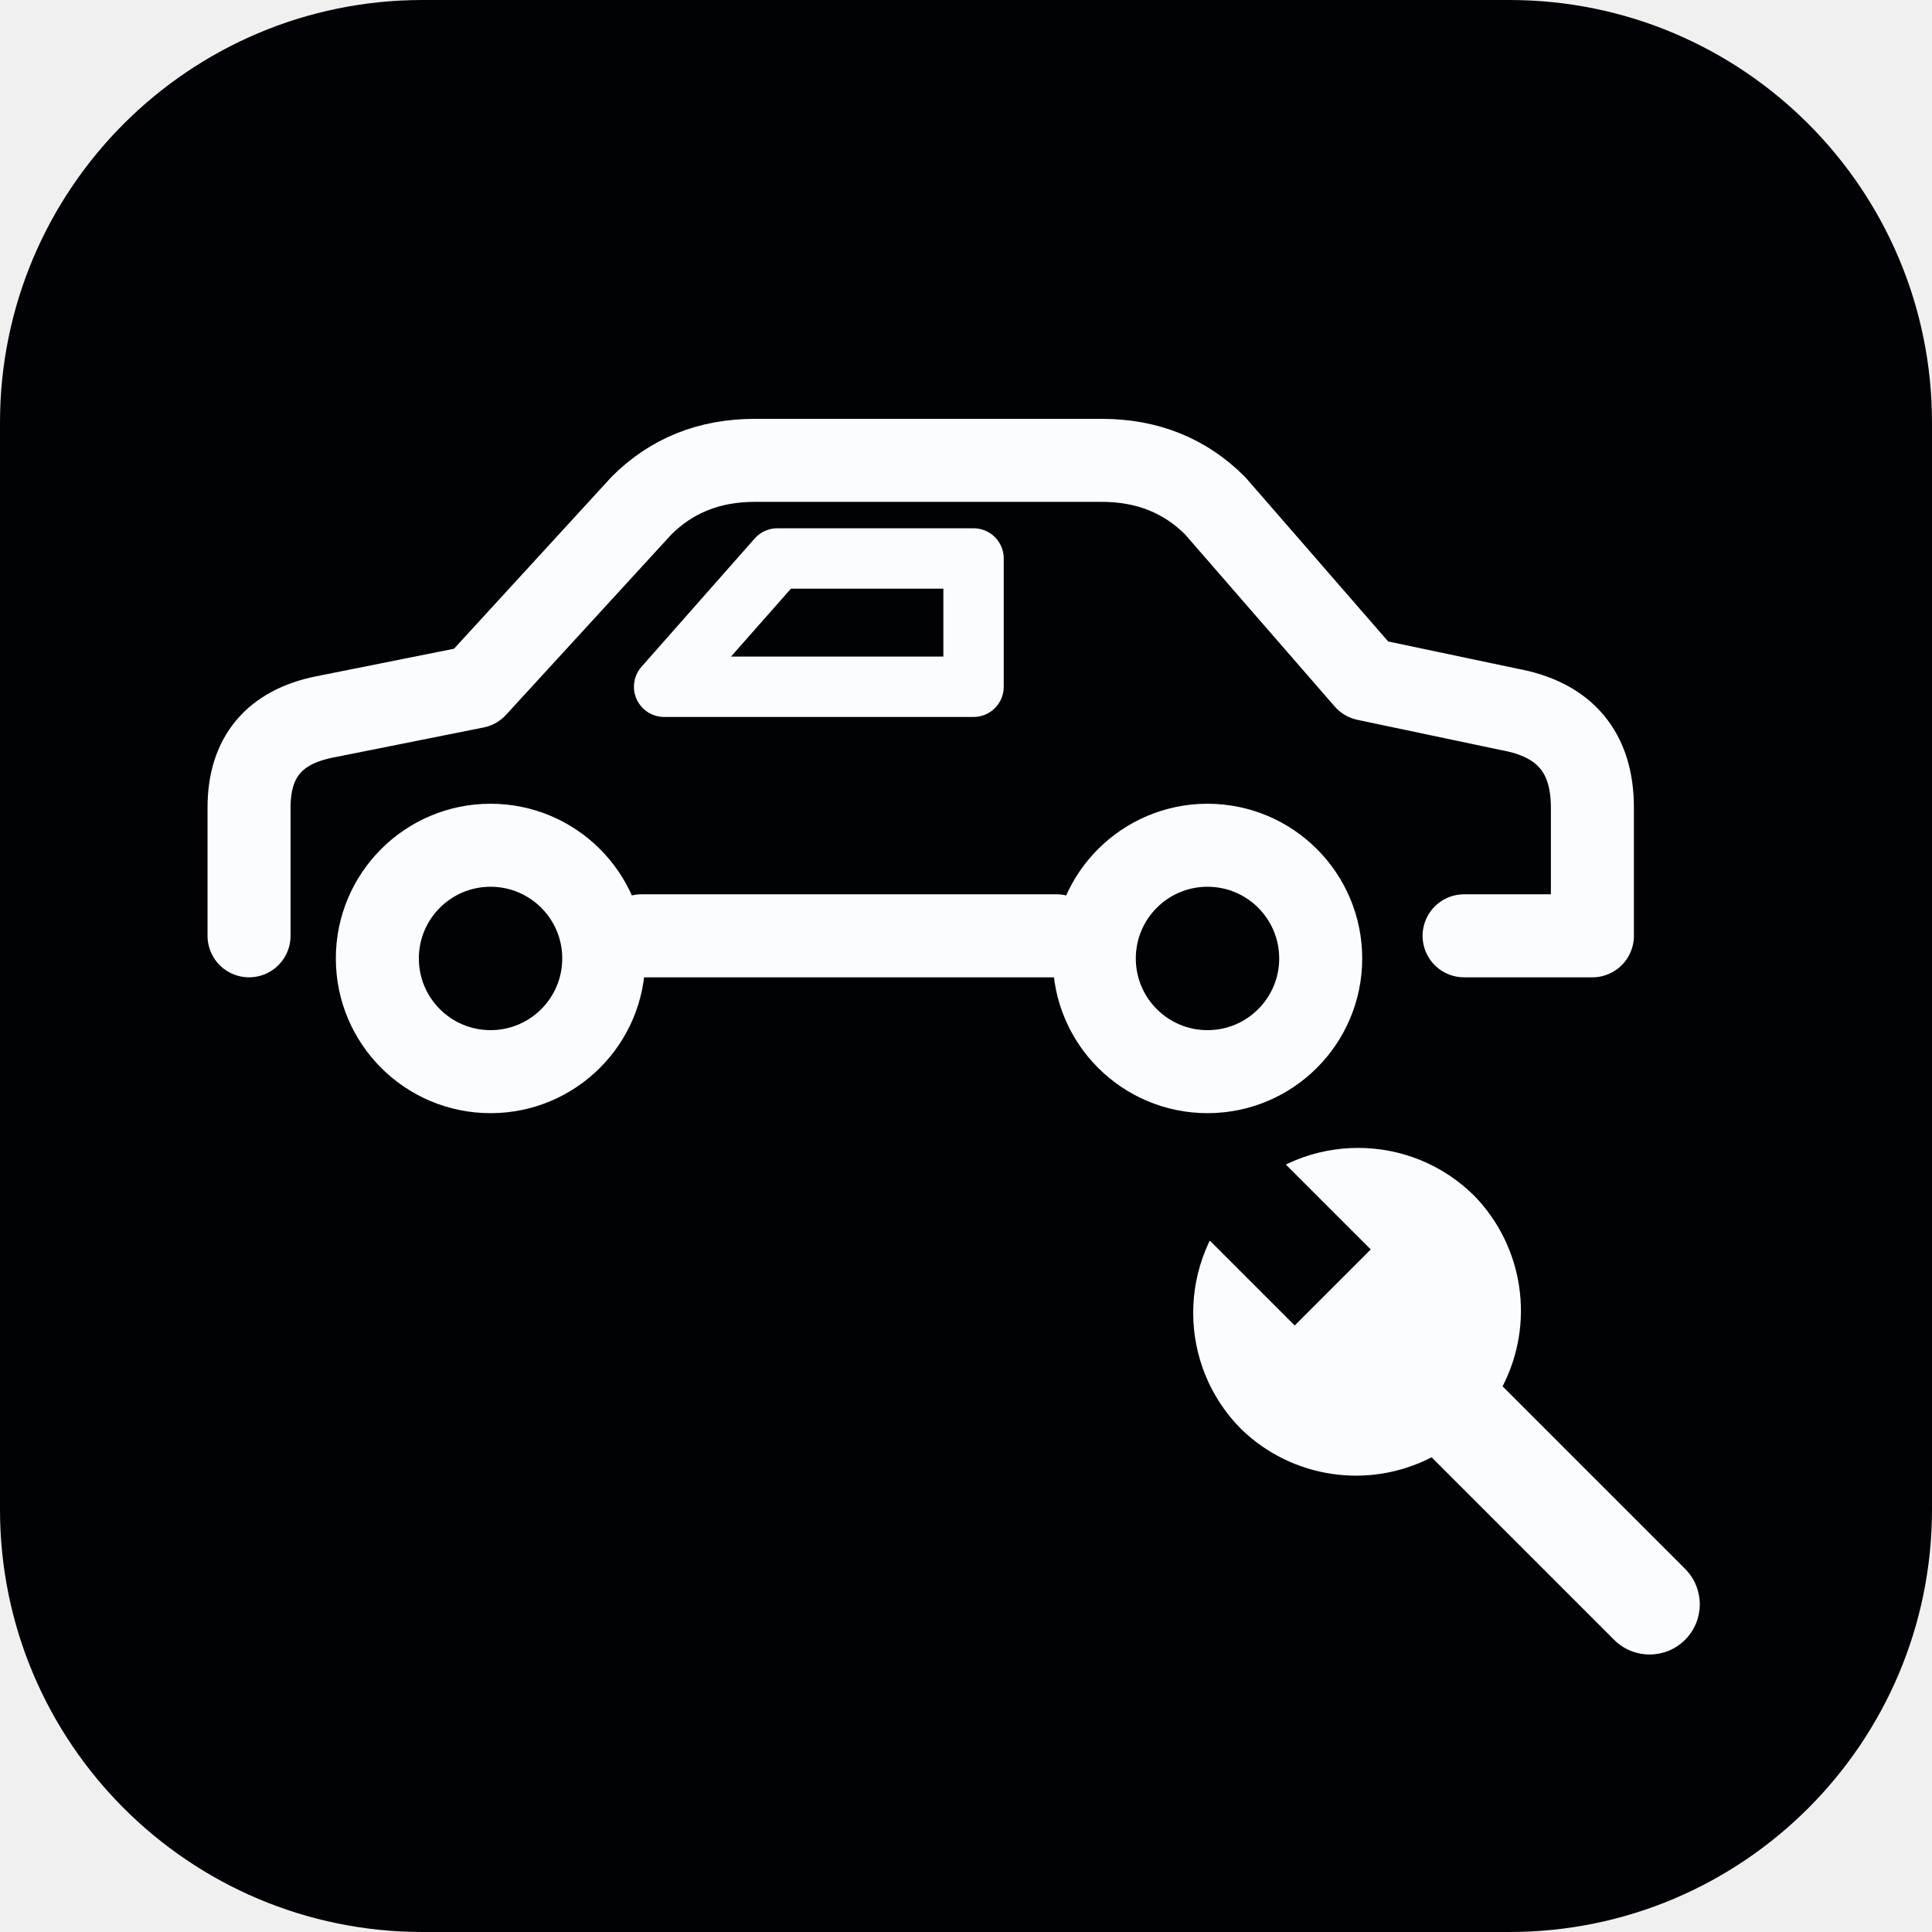
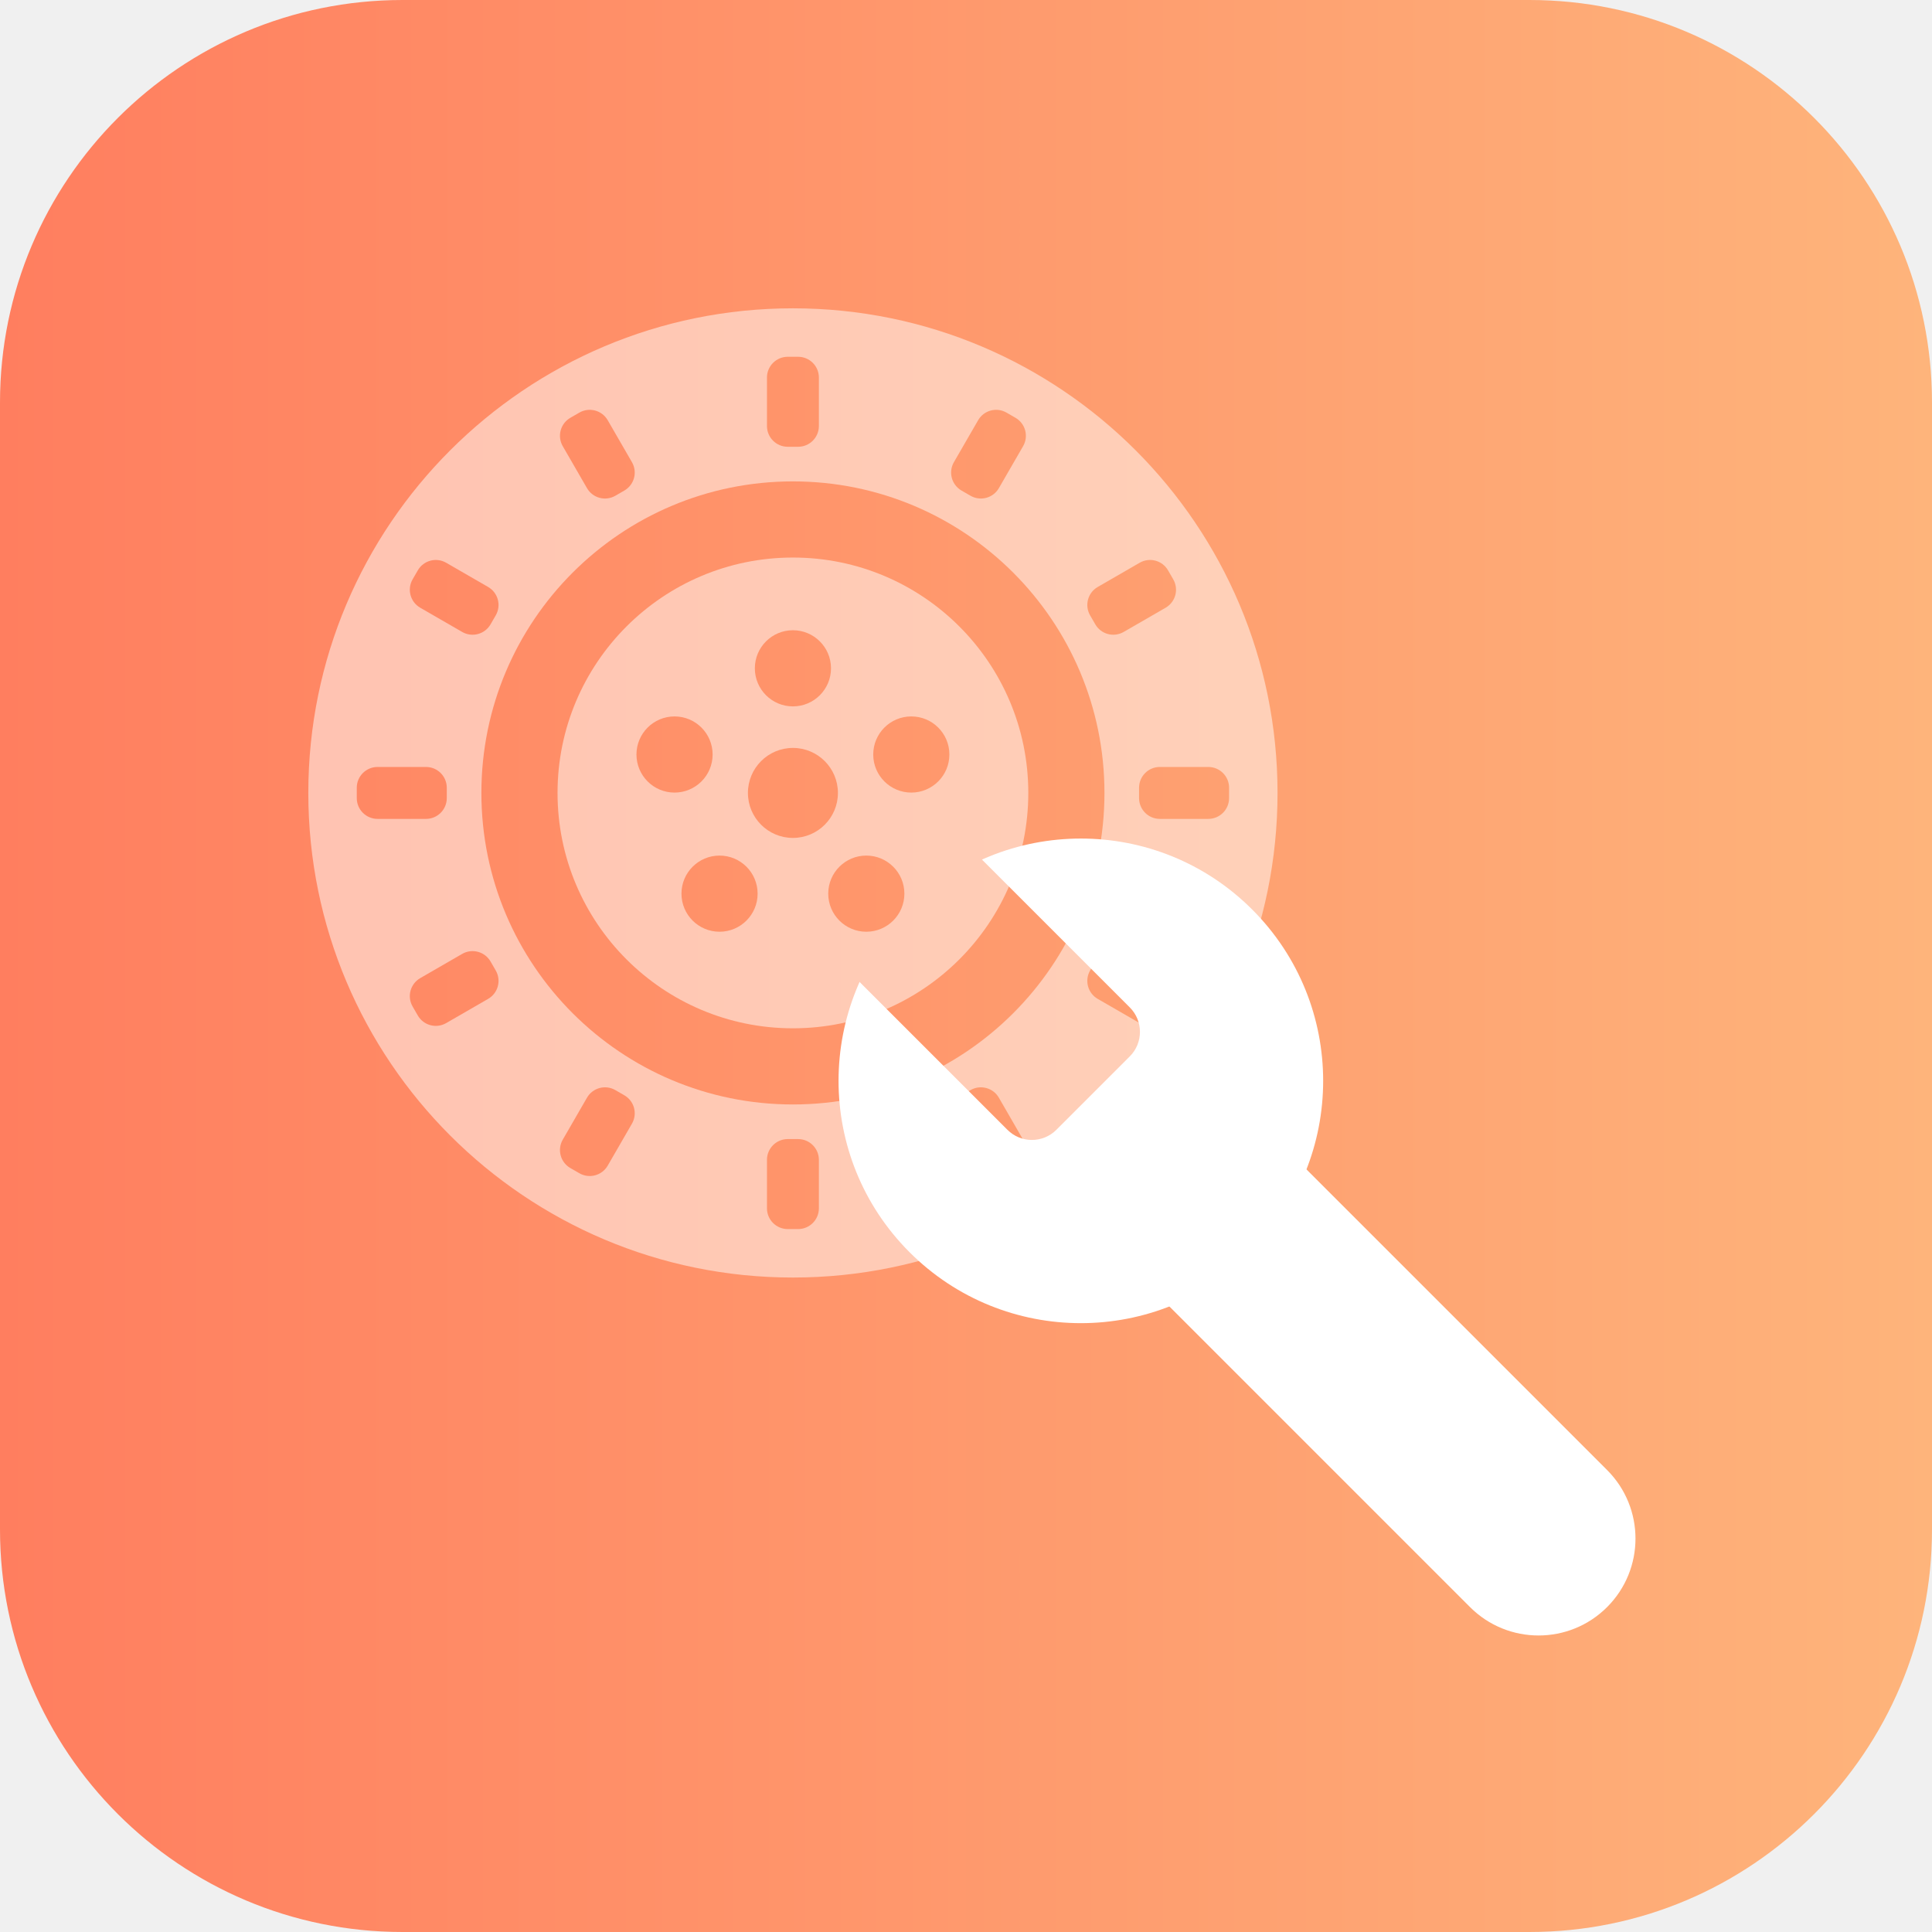
- <svg xmlns="http://www.w3.org/2000/svg" viewBox="0 0 512 512">
+ <svg xmlns="http://www.w3.org/2000/svg" viewBox="0 0 48 48">
  <defs>
-     <path id="wrench" d="M0 -64 a46 46 0 0 1 46 46 a46 46 0 0 1 -32 43 v72 a14 14 0 0 1 -28 0 v-72 a46 46 0 0 1 -32 -43 a46 46 0 0 1 46 -46 z" />
+     <linearGradient id="o" gradientUnits="userSpaceOnUse" x1="0" y1="0" x2="48" y2="0">
+       <stop offset="0" stop-color="#ff7e5f" />
+       <stop offset="1" stop-color="#feb47b" />
+     </linearGradient>
+     <mask id="t">
+       <rect width="48" height="48" fill="#fff" />
+       <g fill="#000">
+         <rect x="-.75" y="-12.6" width="1.5" height="2.6" rx=".6" transform="translate(19 19) rotate(0)" />
+         <rect x="-.75" y="-12.6" width="1.5" height="2.6" rx=".6" transform="translate(19 19) rotate(30)" />
+         <rect x="-.75" y="-12.6" width="1.5" height="2.6" rx=".6" transform="translate(19 19) rotate(60)" />
+         <rect x="-.75" y="-12.6" width="1.5" height="2.6" rx=".6" transform="translate(19 19) rotate(90)" />
+         <rect x="-.75" y="-12.6" width="1.5" height="2.6" rx=".6" transform="translate(19 19) rotate(120)" />
+         <rect x="-.75" y="-12.6" width="1.5" height="2.6" rx=".6" transform="translate(19 19) rotate(150)" />
+         <rect x="-.75" y="-12.6" width="1.5" height="2.6" rx=".6" transform="translate(19 19) rotate(180)" />
+         <rect x="-.75" y="-12.6" width="1.5" height="2.6" rx=".6" transform="translate(19 19) rotate(210)" />
+         <rect x="-.75" y="-12.6" width="1.5" height="2.6" rx=".6" transform="translate(19 19) rotate(240)" />
+         <rect x="-.75" y="-12.6" width="1.5" height="2.6" rx=".6" transform="translate(19 19) rotate(270)" />
+         <rect x="-.75" y="-12.6" width="1.5" height="2.6" rx=".6" transform="translate(19 19) rotate(300)" />
+         <rect x="-.75" y="-12.6" width="1.5" height="2.6" rx=".6" transform="translate(19 19) rotate(330)" />
+         <circle cx="19.00" cy="15.40" r="1.1" />
+         <circle cx="22.42" cy="17.89" r="1.1" />
+         <circle cx="21.12" cy="21.91" r="1.1" />
+         <circle cx="16.88" cy="21.91" r="1.1" />
+         <circle cx="15.58" cy="17.89" r="1.1" />
+         <circle cx="19" cy="19" r="1.3" />
+       </g>
+     </mask>
+     <mask id="w" maskUnits="userSpaceOnUse" x="-20" y="-20" width="40" height="40">
+       <rect x="-20" y="-20" width="40" height="40" fill="#fff" />
+       <rect x="-2.5" y="-13" width="5" height="9" rx="1" fill="#000" />
+     </mask>
  </defs>
-   <rect width="512" height="512" rx="112" fill="#010205" />
-   <g transform="translate(-20 -52)" fill="none" stroke="#FBFCFF" stroke-width="22" stroke-linecap="round" stroke-linejoin="round">
-     <path d="M86 300 v-34 q0-20 20-24 l40-8 l44-48 q12-12 30-12 h92 q18 0 30 12 l40 46 l38 8 q22 4 22 26 v34 h-34" />
-     <path d="M190 300 h110" />
-     <circle cx="150" cy="306" r="30" />
-     <circle cx="340" cy="306" r="30" />
-     <path d="M196 234 l30-34 h52 v34 z" stroke-width="16" />
-   </g>
-   <g transform="translate(372 360) rotate(-45) scale(.95)">
-     <use href="#wrench" fill="#010205" stroke="#010205" stroke-width="24" stroke-linejoin="round" />
-     <use href="#wrench" fill="#FBFCFF" />
-     <path fill="#010205" d="M-15 -72 h30 v44 h-30 z" />
+   <rect width="48" height="48" rx="10" fill="url(#o)" />
+   <g transform="translate(24 24) scale(0.86) translate(-24 -24)">
+     <g fill="#fff" fill-opacity="0.5">
+       <g mask="url(#t)">
+         <path fill-rule="evenodd" d="M5 19a14 14 0 1 0 28 0a14 14 0 1 0 -28 0zM10 19a9 9 0 1 0 18 0a9 9 0 1 0 -18 0z" />
+         <circle cx="19" cy="19" r="6.8" />
+       </g>
+     </g>
+     <g fill="#fff">
+       <g transform="translate(30.5 30.5) rotate(-45)">
+         <g mask="url(#w)">
+           <rect x="-2.8" y="-3" width="5.6" height="20" rx="2.8" />
+           <circle cy="-4.5" r="7" />
+         </g>
+       </g>
+     </g>
  </g>
</svg>
